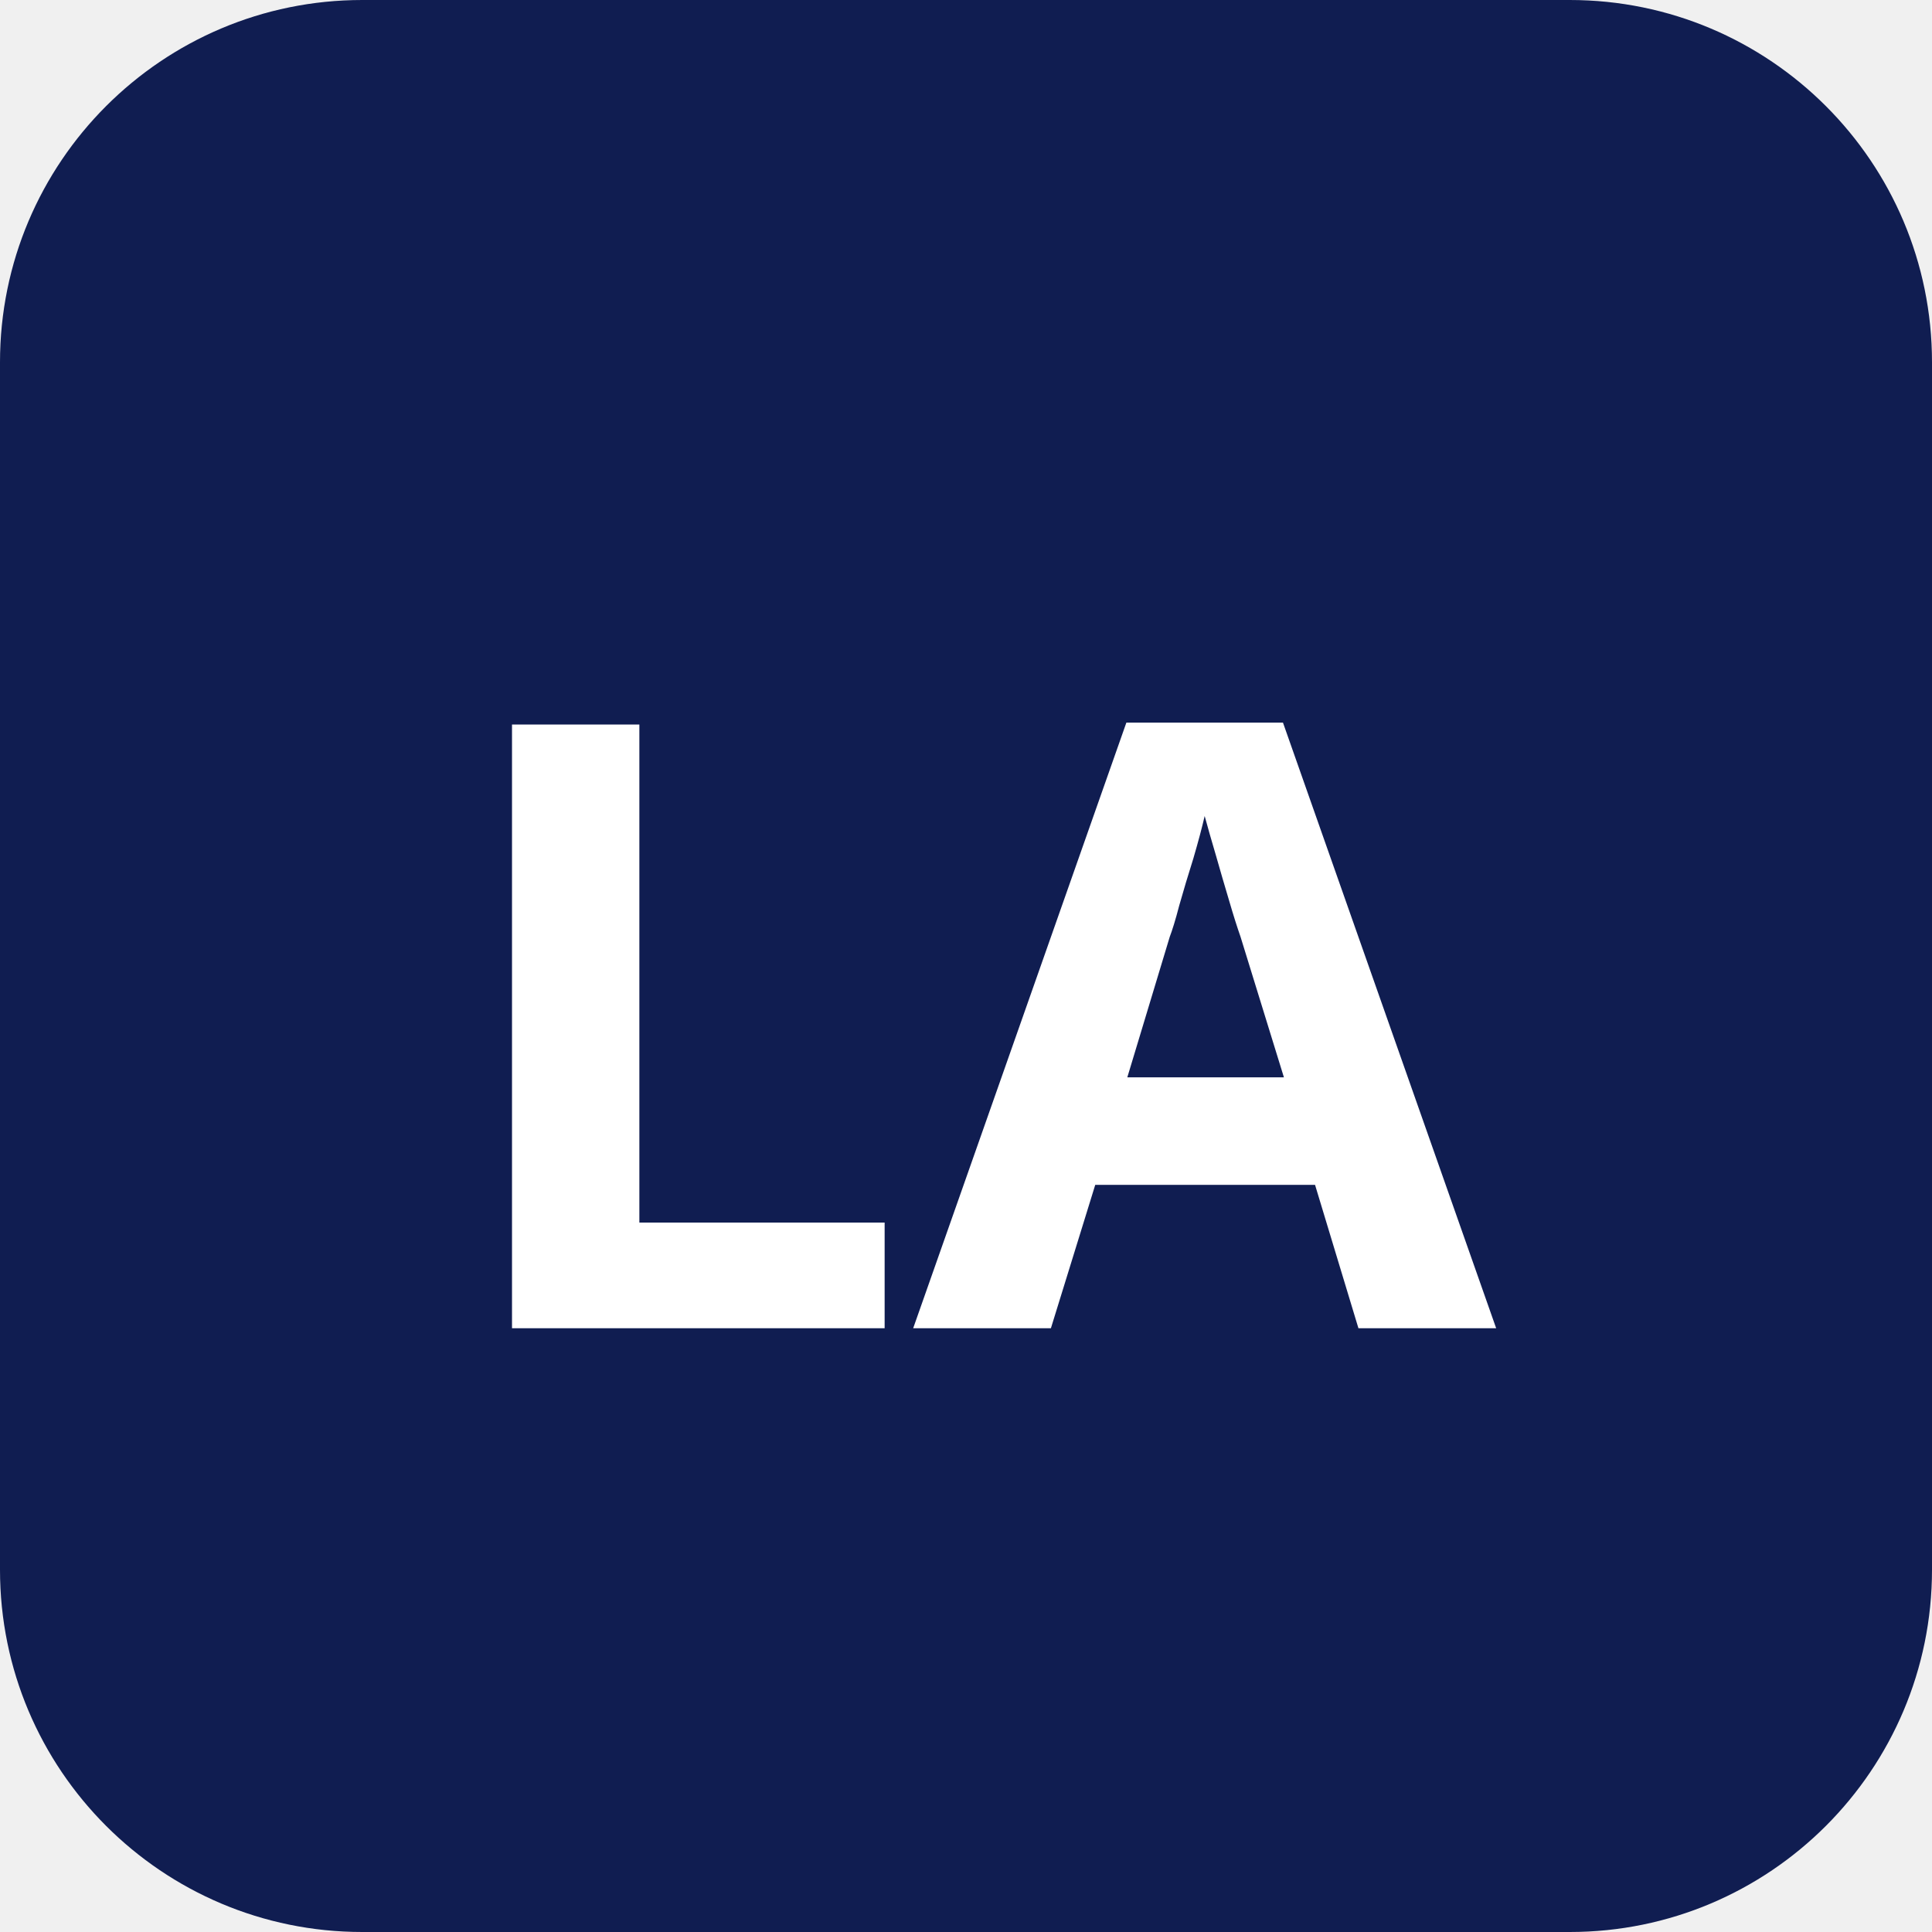
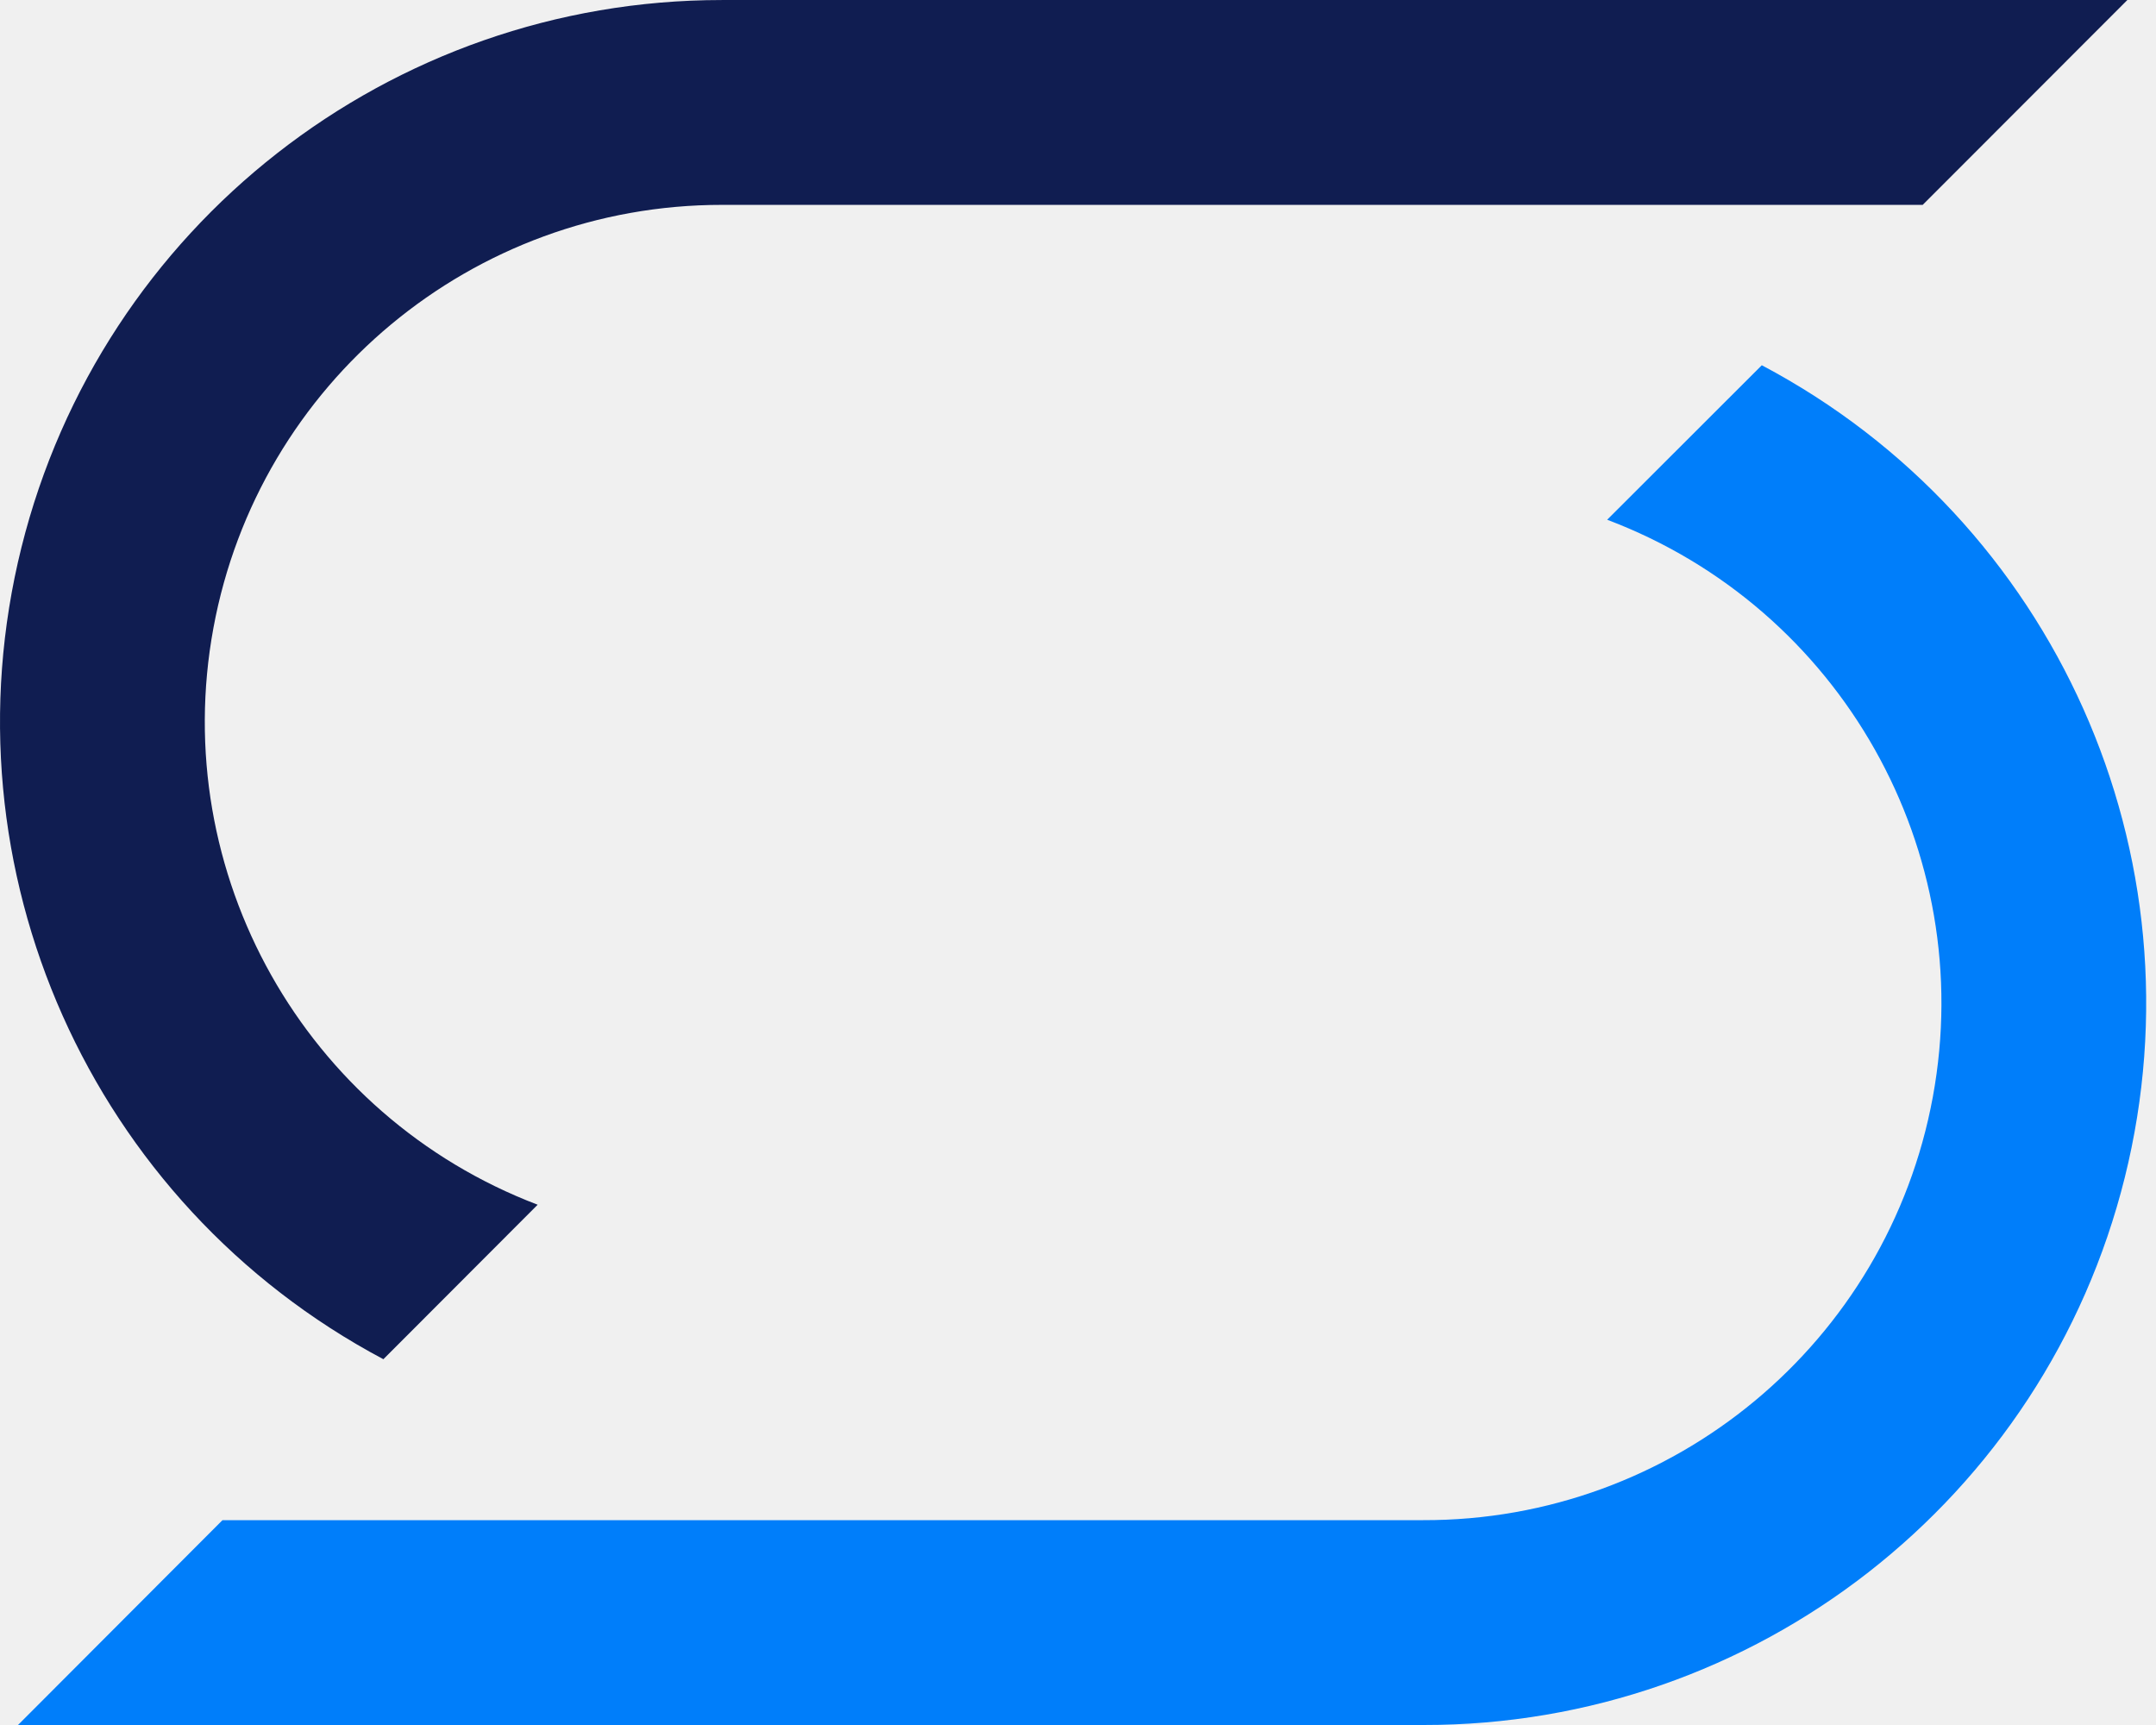
- <svg xmlns="http://www.w3.org/2000/svg" viewBox="0 0 32 32">
-   <rect width="32" height="32" rx="6" fill="#101d51" />
-   <text x="16" y="22" text-anchor="middle" font-family="system-ui, sans-serif" font-size="14" font-weight="700" fill="white">LA</text>
+ <svg xmlns="http://www.w3.org/2000/svg" viewBox="0 0 80 64" width="80" height="64">
+   <path d="m14.226 50.429c-10.862-5.765-16.401-18.187-13.43-30.12 2.971-11.933 13.687-20.308 25.984-20.308h52.157l-7.594 7.6h-44.551c-9.255-.007-17.194 6.597-18.873 15.698-1.679 9.101 3.382 18.103 12.031 21.398z" fill="#101d51" />
+   <path d="m.668 64 7.587-7.6h44.551c9.273.026 17.236-6.587 18.914-15.707 1.678-9.12-3.41-18.134-12.085-21.41l5.738-5.732c10.884 5.755 16.441 18.19 13.468 30.138s-13.71 20.328-26.022 20.311z" fill="#007efa" />
</svg>
